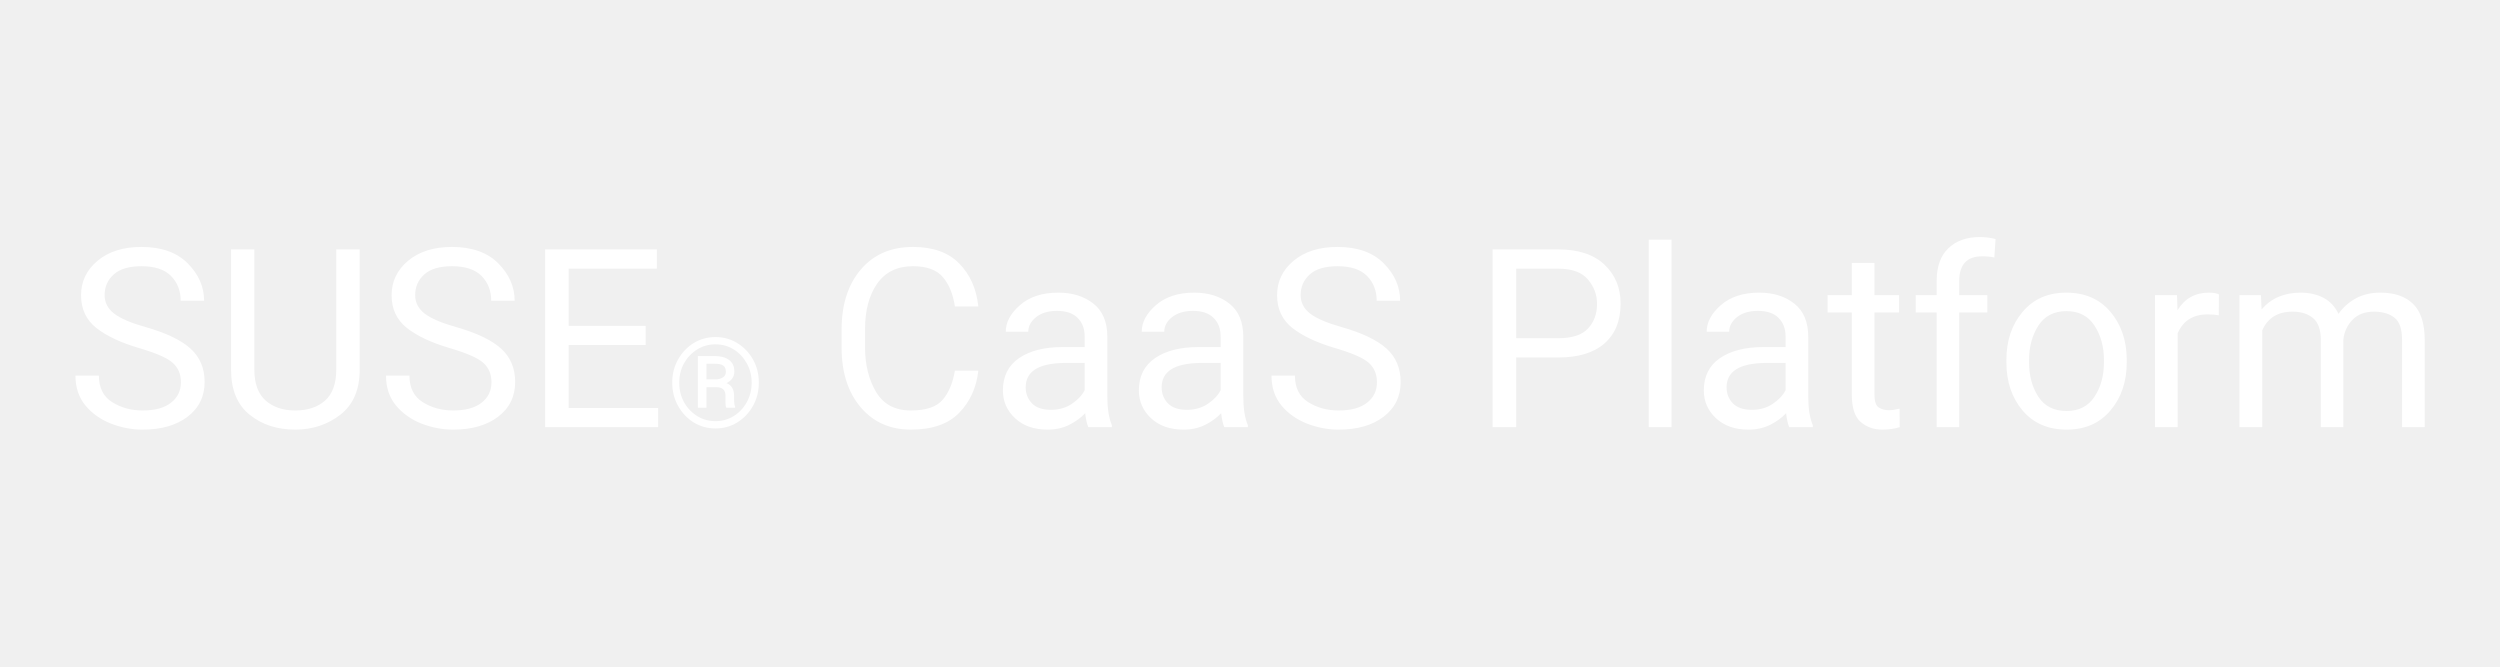
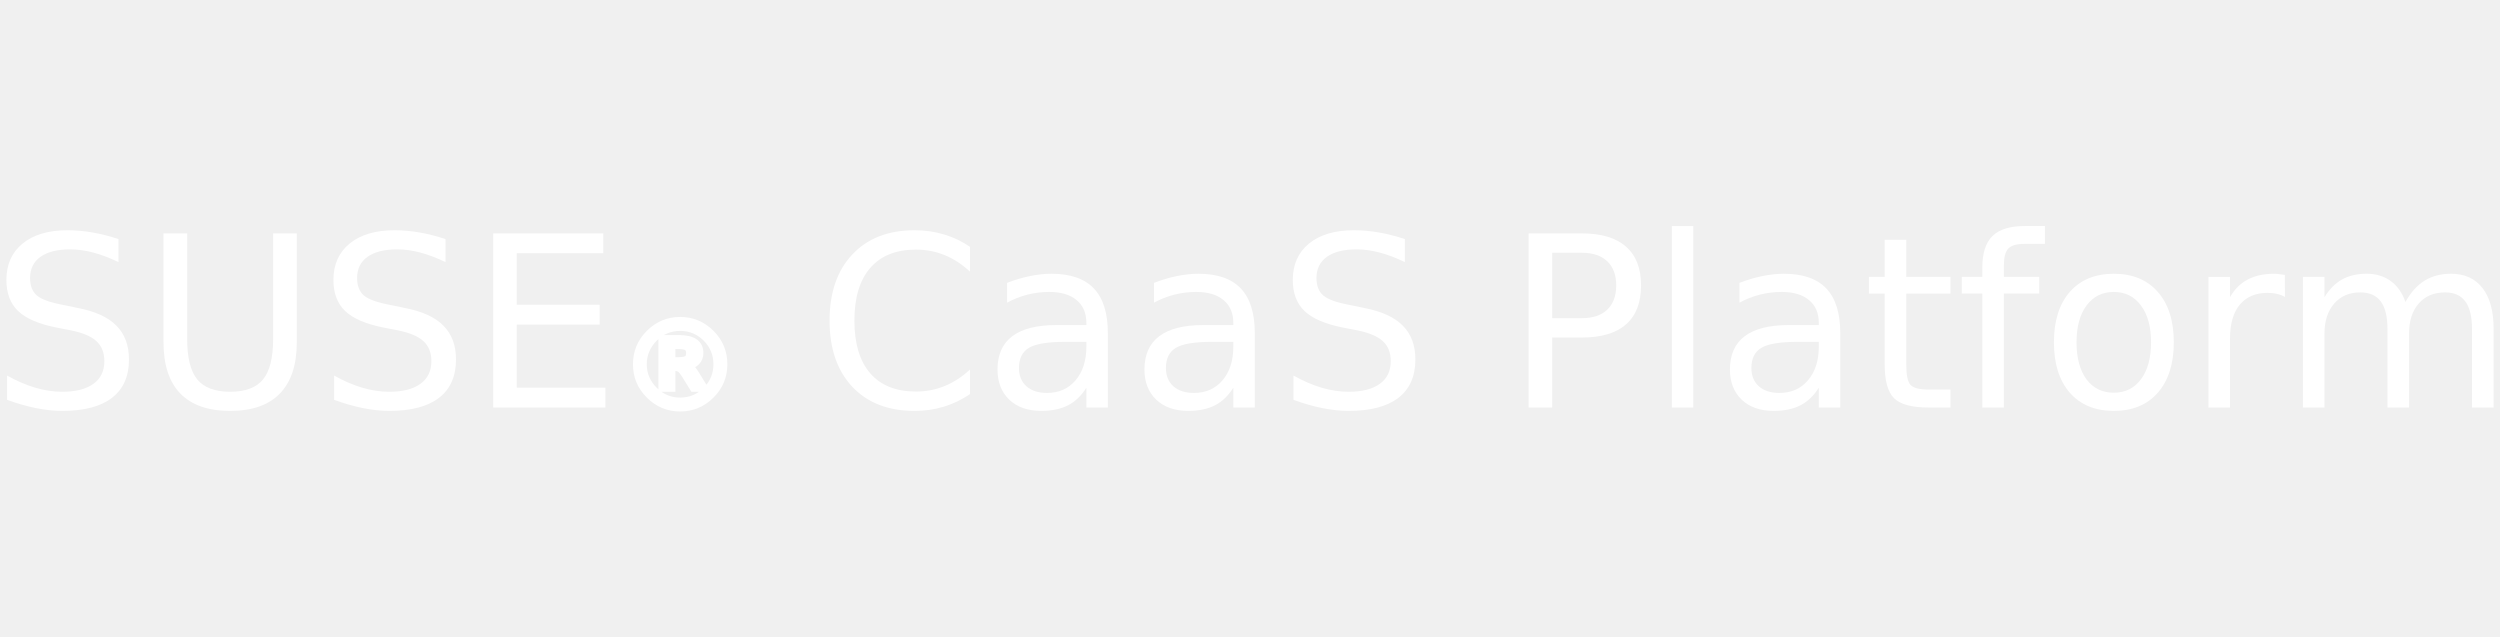
- <svg xmlns="http://www.w3.org/2000/svg" xmlns:ns1="http://www.openswatchbook.org/uri/2009/osb" xmlns:xlink="http://www.w3.org/1999/xlink" version="1.1" id="Layer_1" x="0px" y="0px" viewBox="0 0 300 80" xml:space="preserve" width="300" height="80">
+ <svg xmlns="http://www.w3.org/2000/svg" xmlns:ns1="http://www.openswatchbook.org/uri/2009/osb" xmlns:xlink="http://www.w3.org/1999/xlink" version="1.1" id="Layer_1" x="0px" y="0px" viewBox="0 0 314 80" xml:space="preserve" width="314" height="80">
  <defs id="defs4252">
    <linearGradient id="linearGradient5776" ns1:paint="solid">
-       <stop style="stop-color:#000000;stop-opacity:1;" offset="0" id="stop5778" />
+       <stop style="stop-color:#ffffff;stop-opacity:1;" offset="0" id="stop5778" />
    </linearGradient>
    <linearGradient xlink:href="#linearGradient5776" id="linearGradient6257" gradientUnits="userSpaceOnUse" gradientTransform="translate(3.112147,4.166816)" x1="5.054" y1="39.751" x2="190.839" y2="39.751" />
+     <linearGradient xlink:href="#linearGradient5776" id="linearGradient3358" gradientUnits="userSpaceOnUse" gradientTransform="translate(3.112147,4.166816)" x1="5.054" y1="39.751" x2="190.839" y2="39.751" />
+     <linearGradient xlink:href="#linearGradient5776" id="linearGradient3360" gradientUnits="userSpaceOnUse" gradientTransform="translate(3.112147,4.166816)" x1="5.054" y1="39.751" x2="190.839" y2="39.751" />
+     <linearGradient xlink:href="#linearGradient5776" id="linearGradient3362" gradientUnits="userSpaceOnUse" gradientTransform="translate(3.112147,4.166816)" x1="5.054" y1="39.751" x2="190.839" y2="39.751" />
+     <linearGradient xlink:href="#linearGradient5776" id="linearGradient3364" gradientUnits="userSpaceOnUse" gradientTransform="translate(3.112147,4.166816)" x1="5.054" y1="39.751" x2="190.839" y2="39.751" />
+     <linearGradient xlink:href="#linearGradient5776" id="linearGradient3366" gradientUnits="userSpaceOnUse" gradientTransform="translate(3.112147,4.166816)" x1="5.054" y1="39.751" x2="190.839" y2="39.751" />
+     <linearGradient xlink:href="#linearGradient5776" id="linearGradient3368" gradientUnits="userSpaceOnUse" gradientTransform="translate(3.112147,4.166816)" x1="5.054" y1="39.751" x2="190.839" y2="39.751" />
+     <linearGradient xlink:href="#linearGradient5776" id="linearGradient3370" gradientUnits="userSpaceOnUse" gradientTransform="translate(3.112147,4.166816)" x1="5.054" y1="39.751" x2="190.839" y2="39.751" />
+     <linearGradient xlink:href="#linearGradient5776" id="linearGradient3372" gradientUnits="userSpaceOnUse" gradientTransform="translate(3.112147,4.166816)" x1="5.054" y1="39.751" x2="190.839" y2="39.751" />
+     <linearGradient xlink:href="#linearGradient5776" id="linearGradient3374" gradientUnits="userSpaceOnUse" gradientTransform="translate(3.112147,4.166816)" x1="5.054" y1="39.751" x2="190.839" y2="39.751" />
+     <linearGradient xlink:href="#linearGradient5776" id="linearGradient3376" gradientUnits="userSpaceOnUse" gradientTransform="translate(3.112147,4.166816)" x1="5.054" y1="39.751" x2="190.839" y2="39.751" />
+     <linearGradient xlink:href="#linearGradient5776" id="linearGradient3378" gradientUnits="userSpaceOnUse" gradientTransform="translate(3.112147,4.166816)" x1="5.054" y1="39.751" x2="190.839" y2="39.751" />
+     <linearGradient xlink:href="#linearGradient5776" id="linearGradient3380" gradientUnits="userSpaceOnUse" gradientTransform="translate(3.112147,4.166816)" x1="5.054" y1="39.751" x2="190.839" y2="39.751" />
+     <linearGradient xlink:href="#linearGradient5776" id="linearGradient3382" gradientUnits="userSpaceOnUse" gradientTransform="translate(3.112147,4.166816)" x1="5.054" y1="39.751" x2="190.839" y2="39.751" />
+     <linearGradient xlink:href="#linearGradient5776" id="linearGradient3384" gradientUnits="userSpaceOnUse" gradientTransform="translate(3.112147,4.166816)" x1="5.054" y1="39.751" x2="190.839" y2="39.751" />
+     <linearGradient xlink:href="#linearGradient5776" id="linearGradient3386" gradientUnits="userSpaceOnUse" gradientTransform="translate(3.112147,4.166816)" x1="5.054" y1="39.751" x2="190.839" y2="39.751" />
+     <linearGradient xlink:href="#linearGradient5776" id="linearGradient3388" gradientUnits="userSpaceOnUse" gradientTransform="translate(3.112147,4.166816)" x1="5.054" y1="39.751" x2="190.839" y2="39.751" />
+     <linearGradient xlink:href="#linearGradient5776" id="linearGradient3390" gradientUnits="userSpaceOnUse" gradientTransform="translate(3.112147,4.166816)" x1="5.054" y1="39.751" x2="190.839" y2="39.751" />
  </defs>
  <style type="text/css" id="style4224">
    .st0{fill:#FFFFFF;}
</style>
-   <text xml:space="preserve" style="font-style:normal;font-weight:normal;font-size:40px;line-height:125%;font-family:sans-serif;letter-spacing:0px;word-spacing:0px;fill:#000000;fill-opacity:1;stroke:none;stroke-width:1px;stroke-linecap:butt;stroke-linejoin:miter;stroke-opacity:1" x="190.4" y="41.6" id="text4287">
-     <tspan id="tspan4289" x="190.4" y="41.6" />
+   <g style="font-style:normal;font-weight:normal;font-size:40px;line-height:125%;font-family:sans-serif;letter-spacing:0px;word-spacing:0px;fill:#000000;fill-opacity:1;stroke:url(#linearGradient6257);stroke-width:1;stroke-linecap:butt;stroke-linejoin:miter;stroke-miterlimit:4;stroke-dasharray:none;stroke-opacity:1" id="text4295" transform="translate(-9.04004,-0.073242)">
+     <path d="m 23.921,30.105 0,2.886 q -1.685,-0.806 -3.179,-1.201 -1.494,-0.396 -2.886,-0.396 -2.417,0 -3.735,0.938 -1.304,0.938 -1.304,2.666 0,1.45 0.864,2.197 0.879,0.732 3.311,1.187 l 1.787,0.366 q 3.311,0.63 4.878,2.227 1.582,1.582 1.582,4.248 0,3.179 -2.139,4.819 -2.124,1.641 -6.24,1.641 -1.553,0 -3.311,-0.352 -1.743,-0.352 -3.618,-1.04 l 0,-3.047 q 1.802,1.011 3.53,1.523 1.729,0.513 3.398,0.513 2.534,0 3.911,-0.996 1.377,-0.996 1.377,-2.842 0,-1.611 -0.996,-2.52 -0.981,-0.908 -3.237,-1.362 l -1.802,-0.352 q -3.311,-0.659 -4.79,-2.065 -1.479,-1.406 -1.479,-3.911 0,-2.9 2.036,-4.57 2.051,-1.67 5.64,-1.67 1.538,0 3.135,0.278 1.597,0.278 3.267,0.835 z" style="font-style:normal;font-variant:normal;font-weight:normal;font-stretch:normal;font-size:30px;font-family:Roboto;-inkscape-font-specification:Roboto;fill:#ffffff;fill-opacity:1;stroke:url(#linearGradient3358);stroke-width:1;stroke-miterlimit:4;stroke-dasharray:none;stroke-opacity:0" id="path3416" />
+     <path d="m 29.575,29.387 2.974,0 0,13.286 q 0,3.516 1.274,5.068 1.274,1.538 4.131,1.538 2.842,0 4.116,-1.538 1.274,-1.553 1.274,-5.068 l 0,-13.286 2.974,0 0,13.652 q 0,4.277 -2.124,6.46 -2.109,2.183 -6.24,2.183 -4.146,0 -6.27,-2.183 -2.109,-2.183 -2.109,-6.46 l 0,-13.652 z" style="font-style:normal;font-variant:normal;font-weight:normal;font-stretch:normal;font-size:30px;font-family:Roboto;-inkscape-font-specification:Roboto;fill:#ffffff;fill-opacity:1;stroke:url(#linearGradient3360);stroke-width:1;stroke-miterlimit:4;stroke-dasharray:none;stroke-opacity:0" id="path3418" />
+     <path d="m 64.995,30.105 0,2.886 q -1.685,-0.806 -3.179,-1.201 -1.494,-0.396 -2.886,-0.396 -2.417,0 -3.735,0.938 -1.304,0.938 -1.304,2.666 0,1.45 0.864,2.197 0.879,0.732 3.311,1.187 l 1.787,0.366 q 3.311,0.63 4.878,2.227 1.582,1.582 1.582,4.248 0,3.179 -2.139,4.819 -2.124,1.641 -6.24,1.641 -1.553,0 -3.311,-0.352 -1.743,-0.352 -3.618,-1.04 l 0,-3.047 q 1.802,1.011 3.53,1.523 1.729,0.513 3.398,0.513 2.534,0 3.911,-0.996 1.377,-0.996 1.377,-2.842 0,-1.611 -0.996,-2.52 -0.981,-0.908 -3.237,-1.362 L 57.188,41.208 q -3.311,-0.659 -4.79,-2.065 -1.479,-1.406 -1.479,-3.911 0,-2.9 2.036,-4.57 2.051,-1.67 5.64,-1.67 1.538,0 3.135,0.278 1.597,0.278 3.267,0.835 z" style="font-style:normal;font-variant:normal;font-weight:normal;font-stretch:normal;font-size:30px;font-family:Roboto;-inkscape-font-specification:Roboto;fill:#ffffff;fill-opacity:1;stroke:url(#linearGradient3362);stroke-width:1;stroke-miterlimit:4;stroke-dasharray:none;stroke-opacity:0" id="path3420" />
+     <path d="m 70.986,29.387 13.828,0 0,2.49 -10.869,0 0,6.475 10.415,0 0,2.49 -10.415,0 0,7.925 11.133,0 0,2.49 -14.092,0 0,-21.87 z" style="font-style:normal;font-variant:normal;font-weight:normal;font-stretch:normal;font-size:30px;font-family:Roboto;-inkscape-font-specification:Roboto;fill:#ffffff;fill-opacity:1;stroke:url(#linearGradient3364);stroke-width:1;stroke-miterlimit:4;stroke-dasharray:none;stroke-opacity:0" id="path3422" />
+     <path d="m 94.468,41.135 q -0.959,0 -1.787,0.344 -0.828,0.344 -1.516,1.033 -0.688,0.688 -1.04,1.531 -0.352,0.835 -0.352,1.787 0,0.945 0.352,1.78 0.352,0.828 1.04,1.516 0.688,0.688 1.516,1.04 0.828,0.344 1.787,0.344 0.967,0 1.794,-0.344 0.835,-0.352 1.523,-1.04 0.681,-0.681 1.018,-1.509 0.344,-0.828 0.344,-1.787 0,-0.974 -0.344,-1.802 -0.344,-0.835 -1.018,-1.516 -0.688,-0.688 -1.523,-1.033 -0.828,-0.344 -1.794,-0.344 z m 0,-0.754 q 1.113,0 2.073,0.403 0.967,0.403 1.765,1.201 0.798,0.798 1.194,1.758 0.396,0.959 0.396,2.087 0,1.113 -0.396,2.073 -0.396,0.952 -1.194,1.75 -0.798,0.798 -1.765,1.201 -0.959,0.403 -2.073,0.403 -1.113,0 -2.08,-0.403 -0.959,-0.403 -1.758,-1.201 -0.798,-0.798 -1.194,-1.75 -0.396,-0.959 -0.396,-2.073 0,-1.128 0.396,-2.087 0.396,-0.959 1.194,-1.758 0.798,-0.798 1.758,-1.201 0.967,-0.403 2.08,-0.403 z m -0.198,3.032 -0.901,0 0,2.021 0.901,0 q 0.806,0 1.121,-0.227 0.322,-0.227 0.322,-0.776 0,-0.557 -0.322,-0.784 -0.322,-0.234 -1.121,-0.234 z m 0.051,-0.754 q 1.289,0 1.926,0.439 0.637,0.432 0.637,1.318 0,0.63 -0.388,1.04 -0.381,0.41 -1.084,0.535 0.176,0.059 0.417,0.344 0.249,0.278 0.586,0.813 l 1.003,1.633 -1.26,0 -0.945,-1.531 q -0.432,-0.703 -0.703,-0.886 -0.264,-0.19 -0.659,-0.19 l -0.483,0 0,2.607 -1.135,0 0,-6.123 2.087,0 z" style="font-size:15px;fill:#ffffff;stroke:url(#linearGradient3366)" id="path3424" />
+     <path d="m 130.869,31.072 0,3.12 q -1.494,-1.392 -3.193,-2.08 -1.685,-0.688 -3.589,-0.688 -3.75,0 -5.742,2.3 -1.992,2.285 -1.992,6.621 0,4.321 1.992,6.621 1.992,2.285 5.742,2.285 1.904,0 3.589,-0.688 1.699,-0.688 3.193,-2.08 l 0,3.091 q -1.553,1.055 -3.296,1.582 -1.729,0.527 -3.662,0.527 -4.966,0 -7.822,-3.032 -2.856,-3.047 -2.856,-8.306 0,-5.273 2.856,-8.306 2.856,-3.047 7.822,-3.047 1.963,0 3.691,0.527 1.743,0.513 3.267,1.553 z" style="font-style:normal;font-variant:normal;font-weight:normal;font-stretch:normal;font-size:30px;font-family:Roboto;-inkscape-font-specification:Roboto;fill:#ffffff;fill-opacity:1;stroke:url(#linearGradient3368);stroke-width:1;stroke-miterlimit:4;stroke-dasharray:none;stroke-opacity:0" id="path3426" />
+     <path d="m 142.808,43.01 q -3.267,0 -4.526,0.747 -1.26,0.747 -1.26,2.549 0,1.436 0.938,2.285 0.952,0.835 2.578,0.835 2.241,0 3.589,-1.582 1.362,-1.597 1.362,-4.233 l 0,-0.601 -2.681,0 z m 5.376,-1.113 0,9.36 -2.695,0 0,-2.49 q -0.923,1.494 -2.3,2.212 -1.377,0.703 -3.369,0.703 -2.52,0 -4.014,-1.406 -1.479,-1.421 -1.479,-3.794 0,-2.769 1.846,-4.175 1.86,-1.406 5.537,-1.406 l 3.779,0 0,-0.264 q 0,-1.86 -1.23,-2.871 -1.216,-1.025 -3.428,-1.025 -1.406,0 -2.739,0.337 -1.333,0.337 -2.563,1.011 l 0,-2.49 q 1.48,-0.571 2.871,-0.85 1.392,-0.293 2.71,-0.293 3.56,0 5.317,1.846 1.758,1.846 1.758,5.596 z" style="font-style:normal;font-variant:normal;font-weight:normal;font-stretch:normal;font-size:30px;font-family:Roboto;-inkscape-font-specification:Roboto;fill:#ffffff;fill-opacity:1;stroke:url(#linearGradient3370);stroke-width:1;stroke-miterlimit:4;stroke-dasharray:none;stroke-opacity:0" id="path3428" />
+     <path d="m 161.265,43.01 q -3.267,0 -4.526,0.747 -1.26,0.747 -1.26,2.549 0,1.436 0.938,2.285 0.952,0.835 2.578,0.835 2.241,0 3.589,-1.582 1.362,-1.597 1.362,-4.233 l 0,-0.601 -2.681,0 z m 5.376,-1.113 0,9.36 -2.695,0 0,-2.49 q -0.923,1.494 -2.3,2.212 -1.377,0.703 -3.369,0.703 -2.52,0 -4.014,-1.406 -1.48,-1.421 -1.48,-3.794 0,-2.769 1.846,-4.175 1.86,-1.406 5.537,-1.406 l 3.779,0 0,-0.264 q 0,-1.86 -1.23,-2.871 -1.216,-1.025 -3.428,-1.025 -1.406,0 -2.739,0.337 -1.333,0.337 -2.563,1.011 l 0,-2.49 q 1.48,-0.571 2.871,-0.85 1.392,-0.293 2.71,-0.293 3.56,0 5.317,1.846 1.758,1.846 1.758,5.596 z" style="font-style:normal;font-variant:normal;font-weight:normal;font-stretch:normal;font-size:30px;font-family:Roboto;-inkscape-font-specification:Roboto;fill:#ffffff;fill-opacity:1;stroke:url(#linearGradient3372);stroke-width:1;stroke-miterlimit:4;stroke-dasharray:none;stroke-opacity:0" id="path3430" />
+     <path d="m 185.493,30.105 0,2.886 q -1.685,-0.806 -3.179,-1.201 -1.494,-0.396 -2.886,-0.396 -2.417,0 -3.735,0.938 -1.304,0.938 -1.304,2.666 0,1.45 0.864,2.197 0.879,0.732 3.311,1.187 l 1.787,0.366 q 3.311,0.63 4.878,2.227 1.582,1.582 1.582,4.248 0,3.179 -2.139,4.819 -2.124,1.641 -6.24,1.641 -1.553,0 -3.311,-0.352 -1.743,-0.352 -3.618,-1.04 l 0,-3.047 q 1.802,1.011 3.53,1.523 1.729,0.513 3.398,0.513 2.534,0 3.911,-0.996 1.377,-0.996 1.377,-2.842 0,-1.611 -0.996,-2.52 -0.981,-0.908 -3.237,-1.362 l -1.802,-0.352 q -3.311,-0.659 -4.79,-2.065 -1.479,-1.406 -1.479,-3.911 0,-2.9 2.036,-4.57 2.051,-1.67 5.64,-1.67 1.538,0 3.135,0.278 1.597,0.278 3.267,0.835 z" style="font-style:normal;font-variant:normal;font-weight:normal;font-stretch:normal;font-size:30px;font-family:Roboto;-inkscape-font-specification:Roboto;fill:#ffffff;fill-opacity:1;stroke:url(#linearGradient3374);stroke-width:1;stroke-miterlimit:4;stroke-dasharray:none;stroke-opacity:0" id="path3432" />
+     <path d="m 203.994,31.819 0,8.218 3.721,0 q 2.065,0 3.193,-1.069 1.128,-1.069 1.128,-3.047 0,-1.963 -1.128,-3.032 -1.128,-1.069 -3.193,-1.069 l -3.721,0 z m -2.959,-2.432 6.68,0 q 3.677,0 5.552,1.67 1.89,1.655 1.89,4.863 0,3.237 -1.89,4.893 -1.875,1.655 -5.552,1.655 l -3.721,0 0,8.789 -2.959,0 0,-21.87 z" style="font-style:normal;font-variant:normal;font-weight:normal;font-stretch:normal;font-size:30px;font-family:Roboto;-inkscape-font-specification:Roboto;fill:#ffffff;fill-opacity:1;stroke:url(#linearGradient3376);stroke-width:1;stroke-miterlimit:4;stroke-dasharray:none;stroke-opacity:0" id="path3434" />
+     <path d="m 219.023,28.464 2.695,0 0,22.793 -2.695,0 0,-22.793 z" style="font-style:normal;font-variant:normal;font-weight:normal;font-stretch:normal;font-size:30px;font-family:Roboto;-inkscape-font-specification:Roboto;fill:#ffffff;fill-opacity:1;stroke:url(#linearGradient3378);stroke-width:1;stroke-miterlimit:4;stroke-dasharray:none;stroke-opacity:0" id="path3436" />
+     <path d="m 234.8,43.01 q -3.267,0 -4.526,0.747 -1.26,0.747 -1.26,2.549 0,1.436 0.938,2.285 0.952,0.835 2.578,0.835 2.241,0 3.589,-1.582 1.362,-1.597 1.362,-4.233 l 0,-0.601 -2.681,0 z m 5.376,-1.113 0,9.36 -2.695,0 0,-2.49 q -0.923,1.494 -2.3,2.212 -1.377,0.703 -3.369,0.703 -2.52,0 -4.014,-1.406 -1.479,-1.421 -1.479,-3.794 0,-2.769 1.846,-4.175 1.86,-1.406 5.537,-1.406 l 3.779,0 0,-0.264 q 0,-1.86 -1.23,-2.871 -1.216,-1.025 -3.428,-1.025 -1.406,0 -2.739,0.337 -1.333,0.337 -2.563,1.011 l 0,-2.49 q 1.479,-0.571 2.871,-0.85 1.392,-0.293 2.71,-0.293 3.56,0 5.317,1.846 1.758,1.846 1.758,5.596 z" style="font-style:normal;font-variant:normal;font-weight:normal;font-stretch:normal;font-size:30px;font-family:Roboto;-inkscape-font-specification:Roboto;fill:#ffffff;fill-opacity:1;stroke:url(#linearGradient3380);stroke-width:1;stroke-miterlimit:4;stroke-dasharray:none;stroke-opacity:0" id="path3438" />
+     <path d="m 248.467,30.193 0,4.658 5.552,0 0,2.095 -5.552,0 0,8.906 q 0,2.007 0.542,2.578 0.557,0.571 2.241,0.571 l 2.769,0 0,2.256 -2.769,0 q -3.12,0 -4.307,-1.157 -1.187,-1.172 -1.187,-4.248 l 0,-8.906 -1.978,0 0,-2.095 1.978,0 0,-4.658 2.71,0 z" style="font-style:normal;font-variant:normal;font-weight:normal;font-stretch:normal;font-size:30px;font-family:Roboto;-inkscape-font-specification:Roboto;fill:#ffffff;fill-opacity:1;stroke:url(#linearGradient3382);stroke-width:1;stroke-miterlimit:4;stroke-dasharray:none;stroke-opacity:0" id="path3440" />
+     <path d="m 265.884,28.464 0,2.241 -2.578,0 q -1.45,0 -2.021,0.586 -0.557,0.586 -0.557,2.109 l 0,1.45 4.438,0 0,2.095 -4.438,0 0,14.312 -2.71,0 0,-14.312 -2.578,0 0,-2.095 2.578,0 0,-1.143 q 0,-2.739 1.274,-3.984 1.274,-1.26 4.043,-1.26 l 2.549,0 z" style="font-style:normal;font-variant:normal;font-weight:normal;font-stretch:normal;font-size:30px;font-family:Roboto;-inkscape-font-specification:Roboto;fill:#ffffff;fill-opacity:1;stroke:url(#linearGradient3384);stroke-width:1;stroke-miterlimit:4;stroke-dasharray:none;stroke-opacity:0" id="path3442" />
+     <path d="m 274.541,36.741 q -2.168,0 -3.428,1.699 -1.26,1.685 -1.26,4.629 0,2.944 1.245,4.644 1.26,1.685 3.442,1.685 2.153,0 3.413,-1.699 1.26,-1.699 1.26,-4.629 0,-2.915 -1.26,-4.614 -1.26,-1.714 -3.413,-1.714 z m 0,-2.285 q 3.516,0 5.522,2.285 2.007,2.285 2.007,6.328 0,4.028 -2.007,6.328 -2.007,2.285 -5.522,2.285 -3.53,0 -5.537,-2.285 -1.992,-2.3 -1.992,-6.328 0,-4.043 1.992,-6.328 2.007,-2.285 5.537,-2.285 z" style="font-style:normal;font-variant:normal;font-weight:normal;font-stretch:normal;font-size:30px;font-family:Roboto;-inkscape-font-specification:Roboto;fill:#ffffff;fill-opacity:1;stroke:url(#linearGradient3386);stroke-width:1;stroke-miterlimit:4;stroke-dasharray:none;stroke-opacity:0" id="path3444" />
+     <path d="m 296.03,37.371 q -0.454,-0.264 -0.996,-0.381 -0.527,-0.132 -1.172,-0.132 -2.285,0 -3.516,1.494 -1.216,1.479 -1.216,4.263 l 0,8.643 -2.71,0 0,-16.406 2.71,0 0,2.549 q 0.85,-1.494 2.212,-2.212 1.362,-0.732 3.311,-0.732 0.278,0 0.615,0.044 0.337,0.029 0.747,0.103 l 0.015,2.769 z" style="font-style:normal;font-variant:normal;font-weight:normal;font-stretch:normal;font-size:30px;font-family:Roboto;-inkscape-font-specification:Roboto;fill:#ffffff;fill-opacity:1;stroke:url(#linearGradient3388);stroke-width:1;stroke-miterlimit:4;stroke-dasharray:none;stroke-opacity:0" id="path3446" />
+     <path d="m 311.162,38 q 1.011,-1.816 2.417,-2.681 1.406,-0.864 3.311,-0.864 2.563,0 3.955,1.802 1.392,1.787 1.392,5.098 l 0,9.902 -2.71,0 0,-9.814 q 0,-2.358 -0.835,-3.501 -0.835,-1.143 -2.549,-1.143 -2.095,0 -3.311,1.392 -1.216,1.392 -1.216,3.794 l 0,9.272 -2.71,0 0,-9.814 q 0,-2.373 -0.835,-3.501 -0.835,-1.143 -2.578,-1.143 -2.065,0 -3.281,1.406 -1.216,1.392 -1.216,3.779 l 0,9.272 -2.71,0 0,-16.406 2.71,0 0,2.549 q 0.923,-1.509 2.212,-2.227 1.289,-0.718 3.062,-0.718 1.787,0 3.032,0.908 1.26,0.908 1.86,2.637 z" style="font-style:normal;font-variant:normal;font-weight:normal;font-stretch:normal;font-size:30px;font-family:Roboto;-inkscape-font-specification:Roboto;fill:#ffffff;fill-opacity:1;stroke:url(#linearGradient3390);stroke-width:1;stroke-miterlimit:4;stroke-dasharray:none;stroke-opacity:0" id="path3448" />
+   </g>
+   <text xml:space="preserve" style="font-style:normal;font-weight:normal;font-size:40px;line-height:125%;font-family:sans-serif;letter-spacing:0px;word-spacing:0px;fill:#000000;fill-opacity:1;stroke:none;stroke-width:1px;stroke-linecap:butt;stroke-linejoin:miter;stroke-opacity:1" x="181.056" y="69.418" id="text4287">
+     <tspan id="tspan4289" x="181.056" y="69.418" />
  </text>
-   <text xml:space="preserve" style="font-style:normal;font-weight:normal;font-size:40px;line-height:125%;font-family:sans-serif;letter-spacing:0px;word-spacing:0px;fill:#000000;fill-opacity:1;stroke:none;stroke-width:1px;stroke-linecap:butt;stroke-linejoin:miter;stroke-opacity:1" x="12.073" y="39.564" id="text4291">
-     <tspan id="tspan4293" x="12.073" y="39.564" />
-   </text>
-   <text xml:space="preserve" style="font-style:normal;font-weight:normal;font-size:40px;line-height:125%;font-family:sans-serif;letter-spacing:0px;word-spacing:0px;fill:#000000;fill-opacity:1;stroke:url(#linearGradient6257);stroke-width:1;stroke-linecap:butt;stroke-linejoin:miter;stroke-miterlimit:4;stroke-dasharray:none;stroke-opacity:1" x="7.866" y="51.257" id="text4295">
-     <tspan id="tspan4297" x="7.866" y="51.257" style="font-style:normal;font-variant:normal;font-weight:normal;font-stretch:normal;font-size:30px;font-family:Roboto;-inkscape-font-specification:Roboto;fill:#ffffff;fill-opacity:1;stroke:url(#linearGradient6257);stroke-width:1;stroke-miterlimit:4;stroke-dasharray:none;stroke-opacity:0">SUSE<tspan style="font-size:15px;stroke:url(#linearGradient6257)" id="tspan6237">®</tspan> CaaS Platform</tspan>
+   <text xml:space="preserve" style="font-style:normal;font-weight:normal;font-size:40px;line-height:125%;font-family:sans-serif;letter-spacing:0px;word-spacing:0px;fill:#000000;fill-opacity:1;stroke:none;stroke-width:1px;stroke-linecap:butt;stroke-linejoin:miter;stroke-opacity:1" x="2.729" y="67.382" id="text4291">
+     <tspan id="tspan4293" x="2.729" y="67.382" />
  </text>
</svg>
